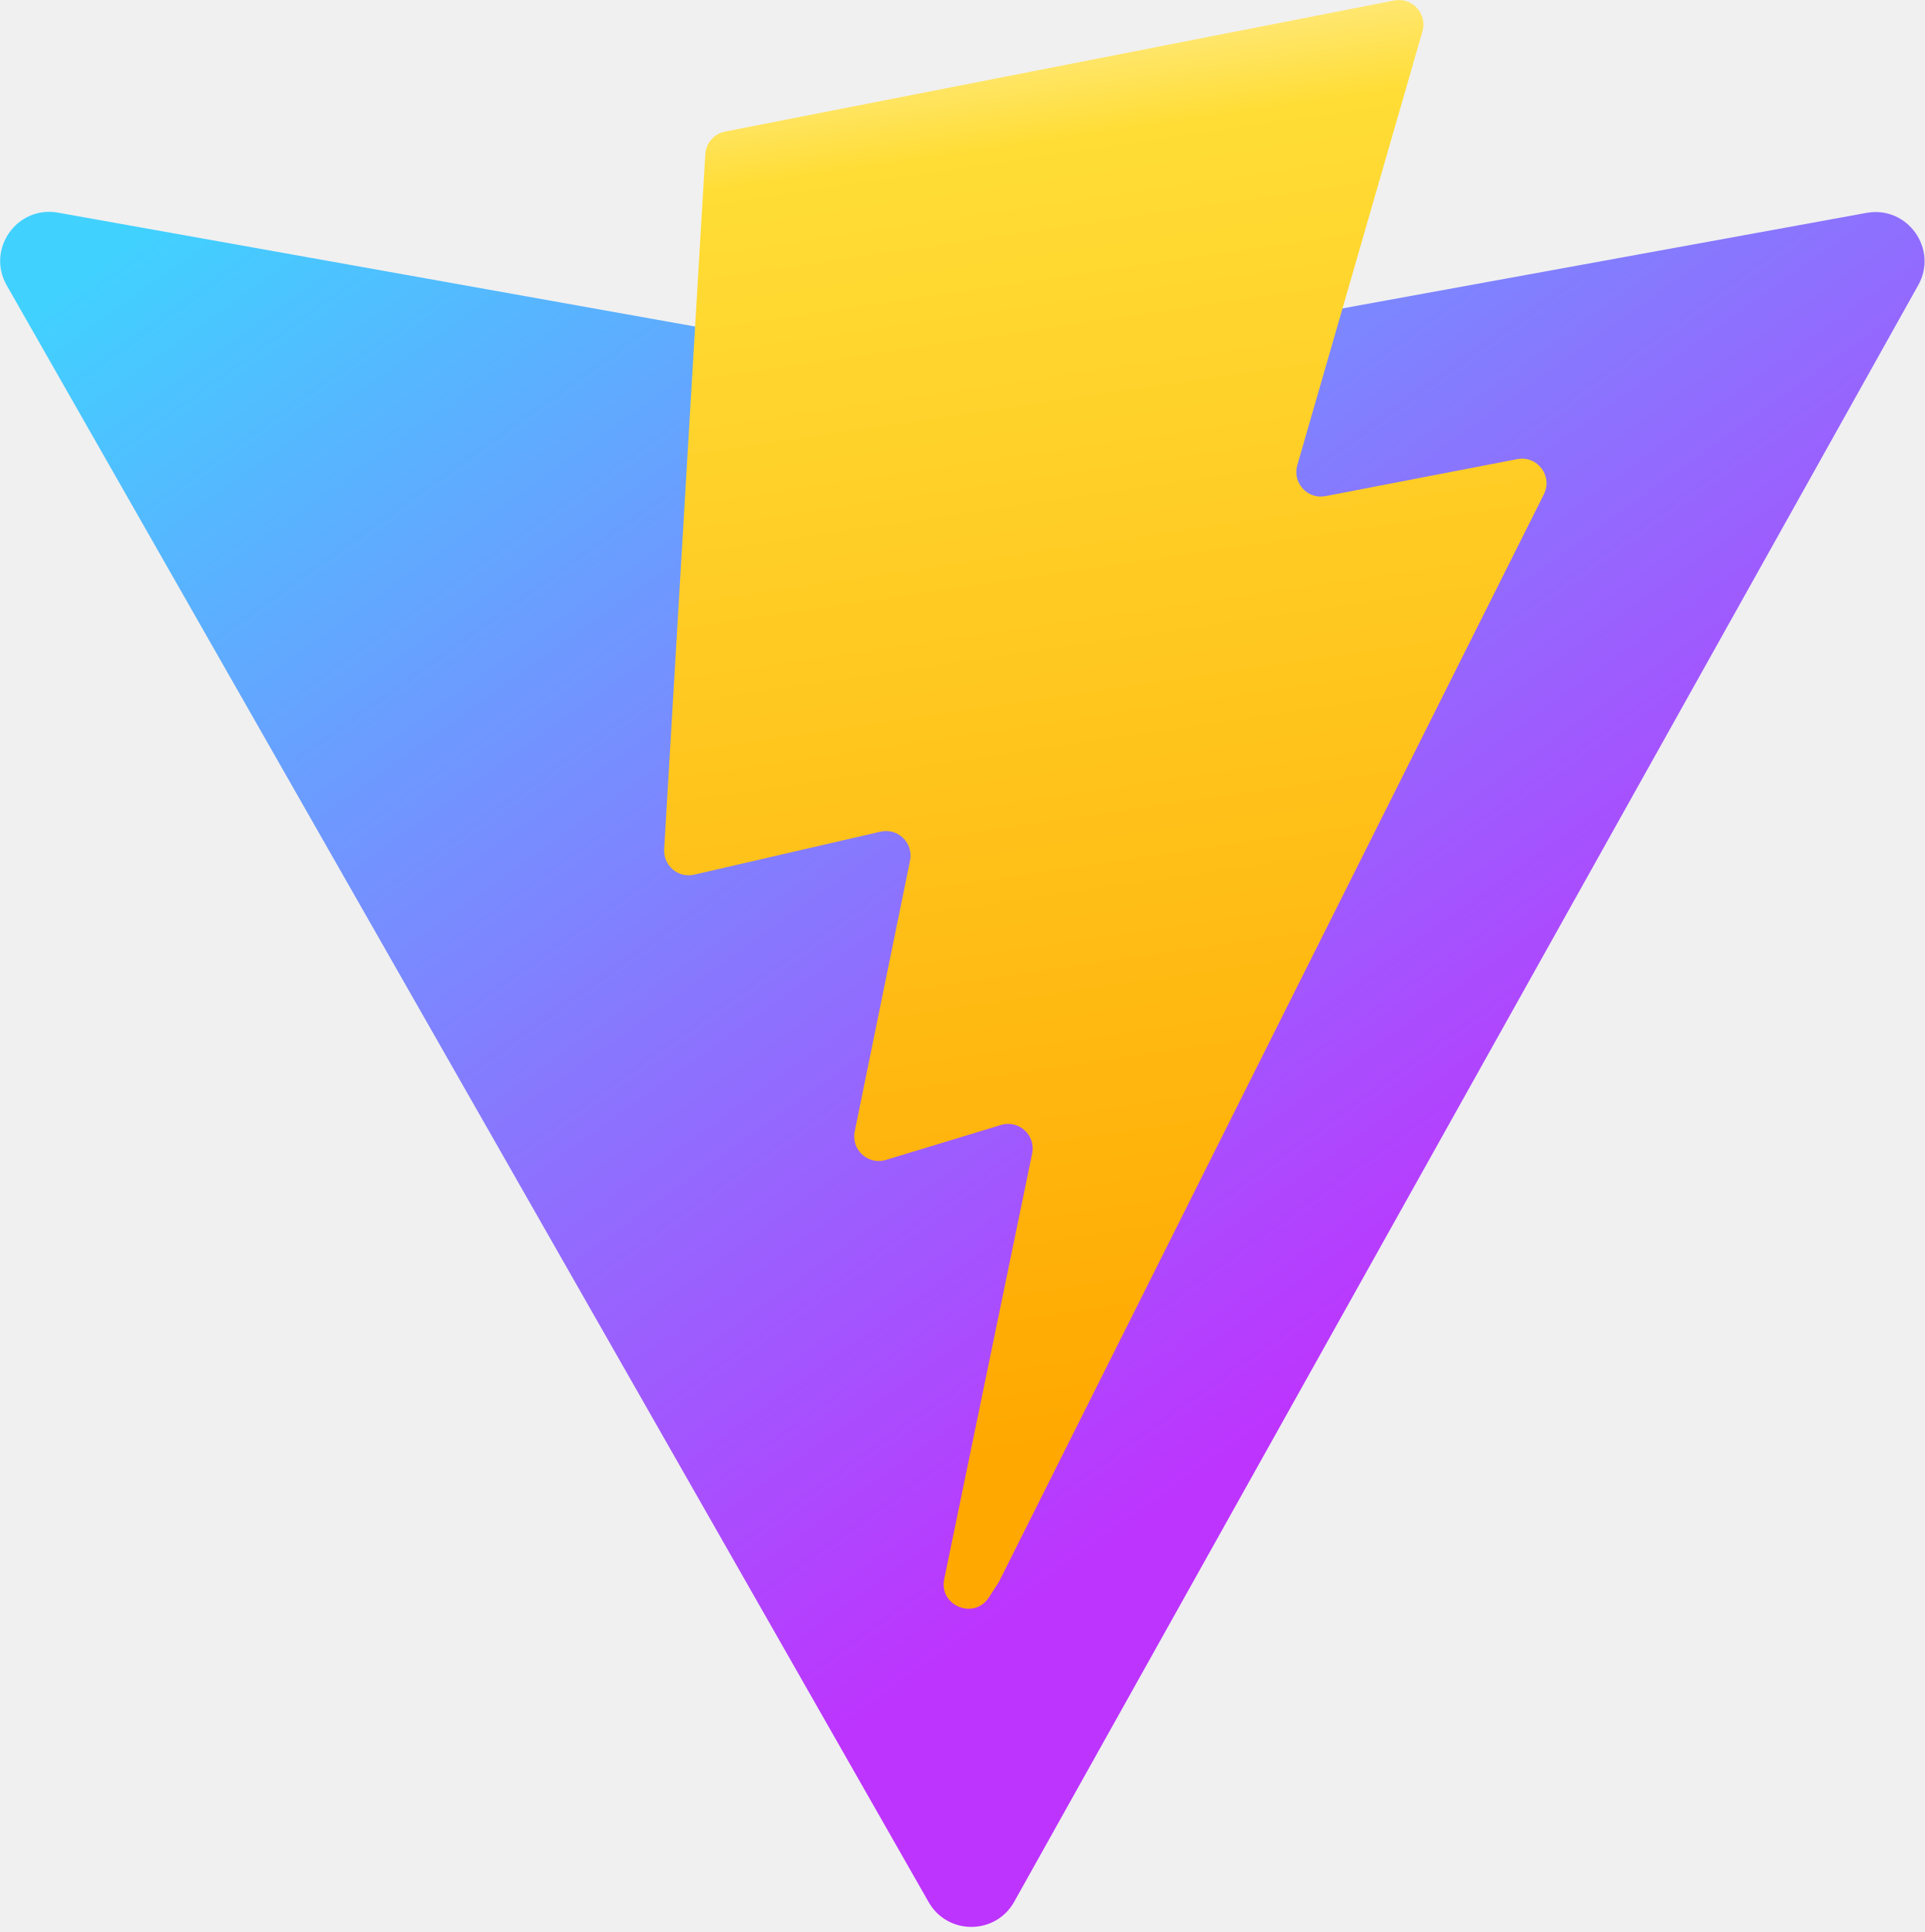
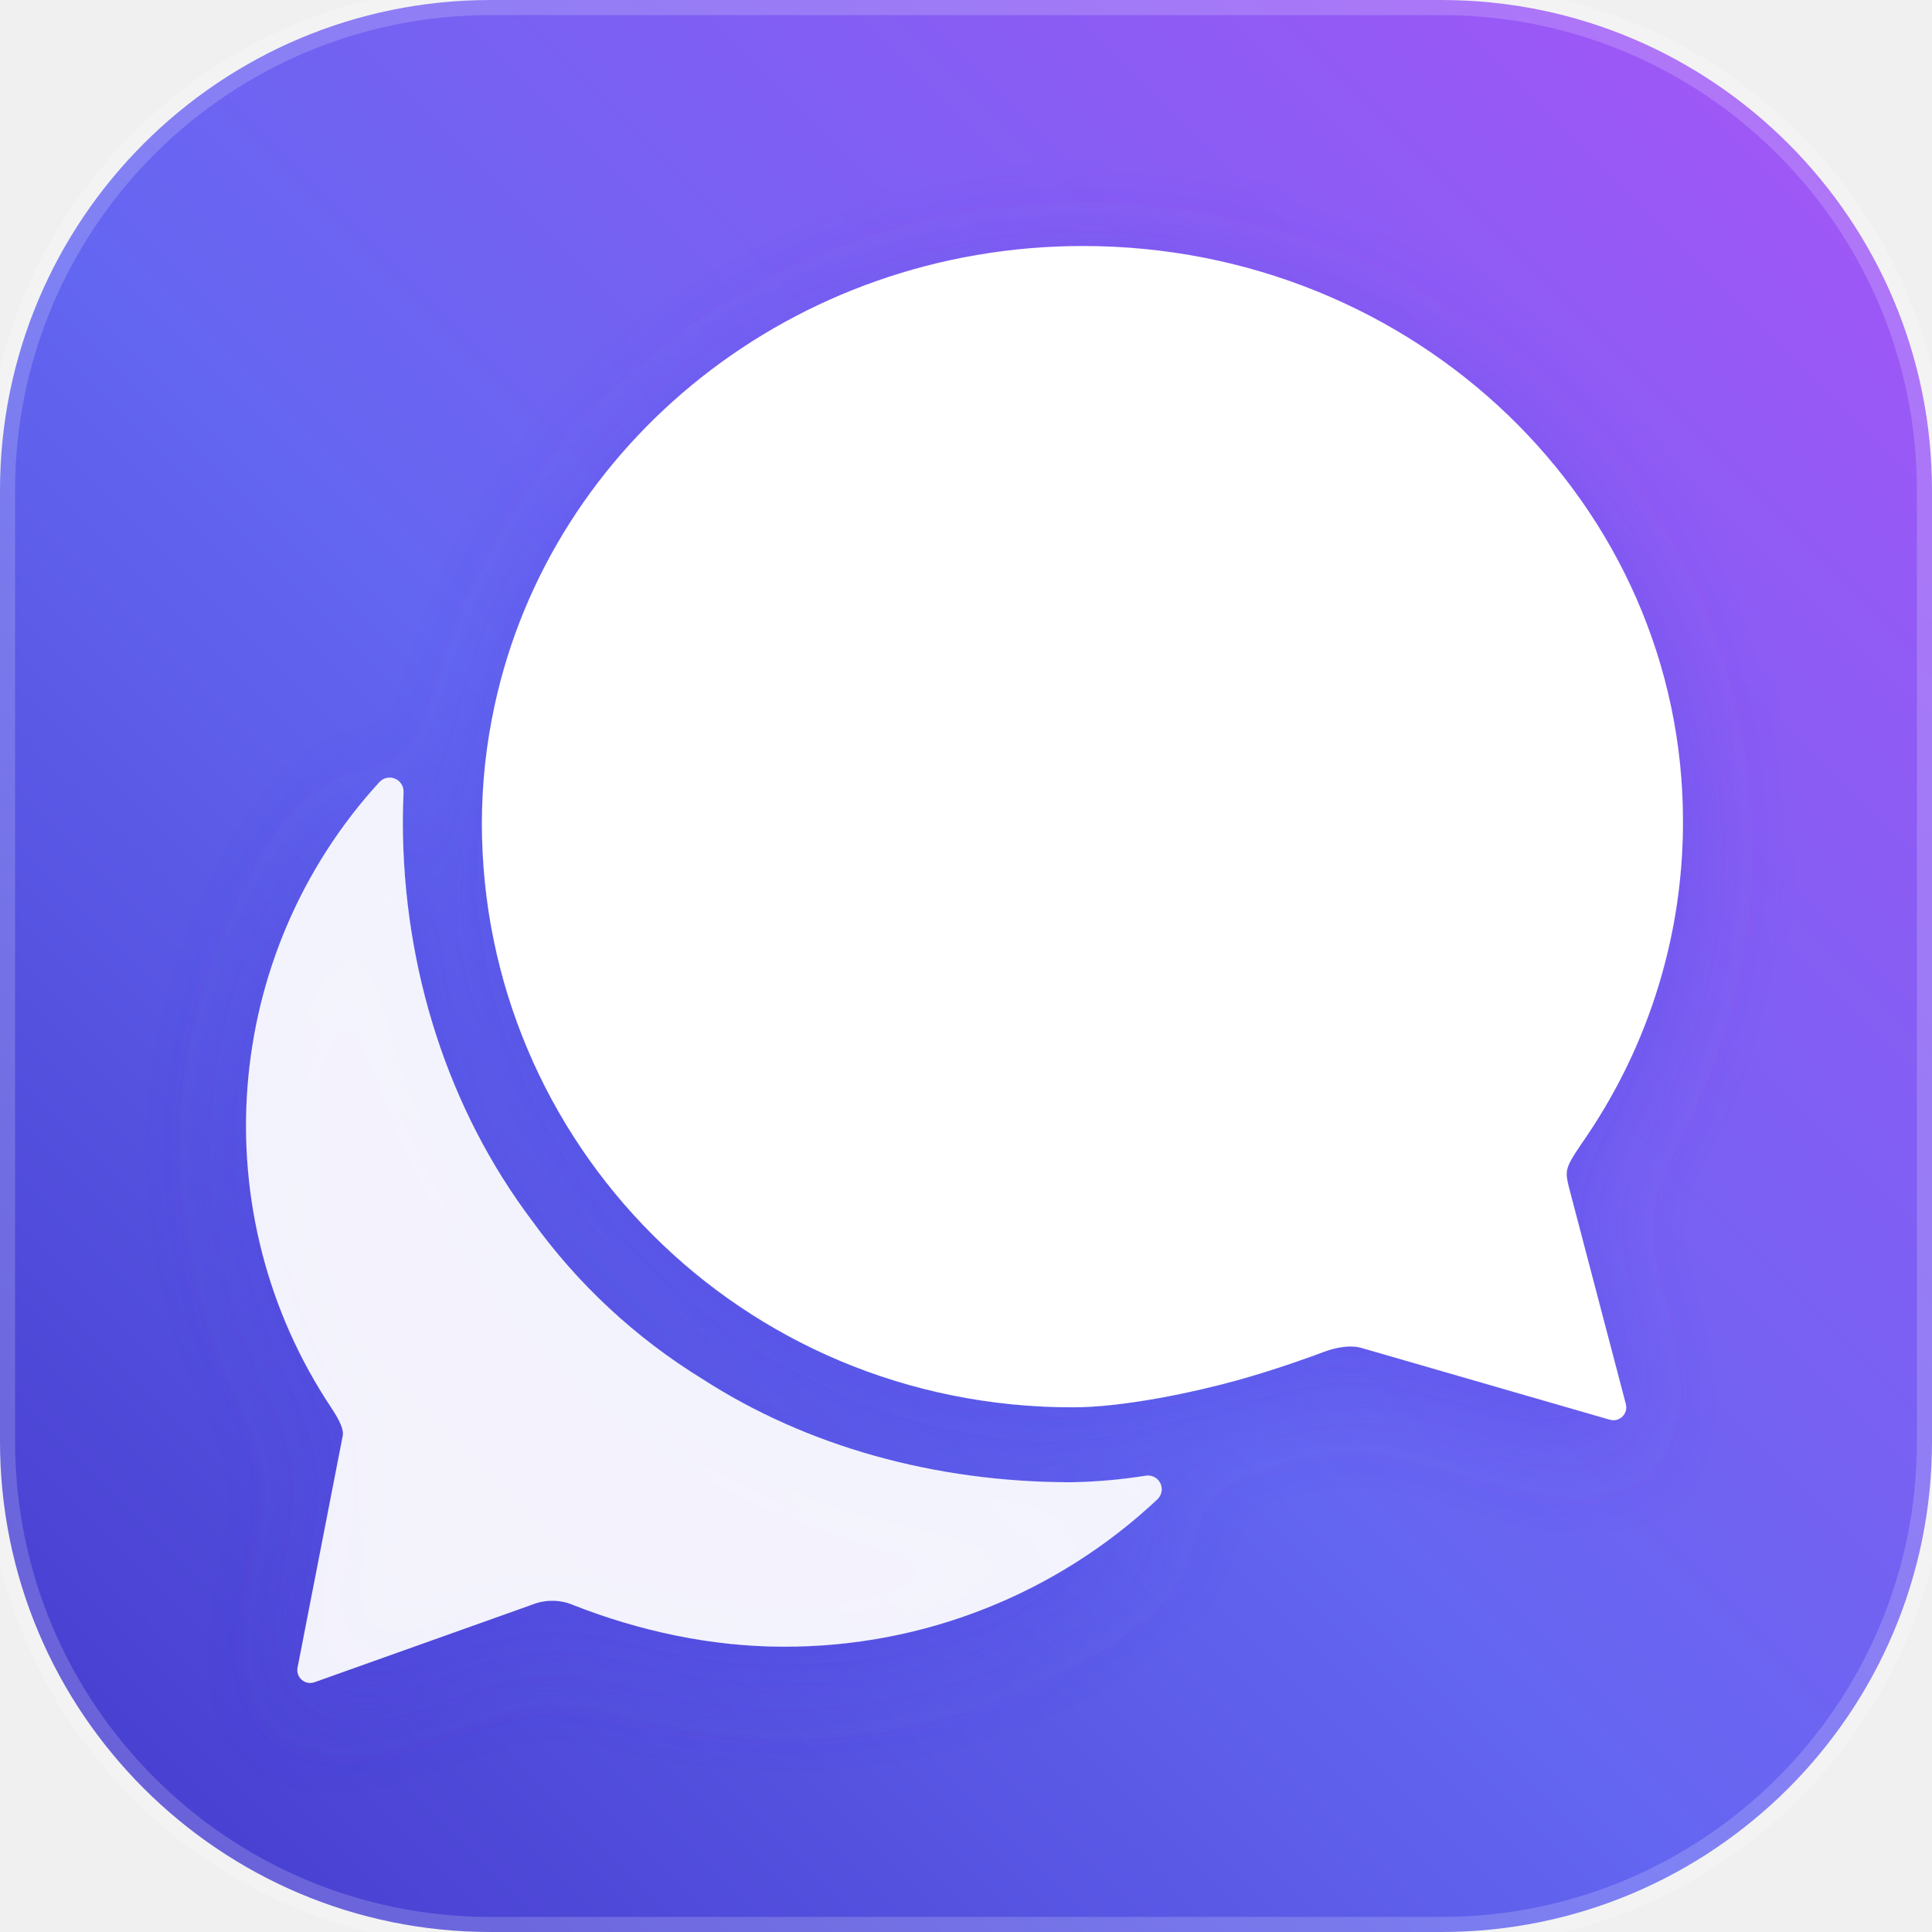
- <svg xmlns="http://www.w3.org/2000/svg" aria-hidden="true" role="img" class="iconify iconify--logos" width="31.88" height="32" preserveAspectRatio="xMidYMid meet" viewBox="0 0 256 257">
+ <svg xmlns="http://www.w3.org/2000/svg" viewBox="0 0 512 512">
  <defs>
-     <linearGradient id="IconifyId1813088fe1fbc01fb466" x1="-.828%" x2="57.636%" y1="7.652%" y2="78.411%">
-       <stop offset="0%" stop-color="#41D1FF" />
-       <stop offset="100%" stop-color="#BD34FE" />
+     <linearGradient id="gupshupGrad" x1="0%" y1="100%" x2="100%" y2="0%">
+       <stop offset="0%" stop-color="#4338ca" />
+       <stop offset="45%" stop-color="#6366f1" />
+       <stop offset="100%" stop-color="#a855f7" />
    </linearGradient>
-     <linearGradient id="IconifyId1813088fe1fbc01fb467" x1="43.376%" x2="50.316%" y1="2.242%" y2="89.03%">
-       <stop offset="0%" stop-color="#FFEA83" />
-       <stop offset="8.333%" stop-color="#FFDD35" />
-       <stop offset="100%" stop-color="#FFA800" />
-     </linearGradient>
+     <filter id="glow" x="-10%" y="-10%" width="120%" height="120%">
+       <feDropShadow dx="0" dy="8" stdDeviation="16" flood-color="#4f46e5" flood-opacity="0.45" />
+     </filter>
  </defs>
-   <path fill="url(#IconifyId1813088fe1fbc01fb466)" d="M255.153 37.938L134.897 252.976c-2.483 4.44-8.862 4.466-11.382.048L.875 37.958c-2.746-4.814 1.371-10.646 6.827-9.67l120.385 21.517a6.537 6.537 0 0 0 2.322-.004l117.867-21.483c5.438-.991 9.574 4.796 6.877 9.62Z" />
-   <path fill="url(#IconifyId1813088fe1fbc01fb467)" d="M185.432.063L96.44 17.501a3.268 3.268 0 0 0-2.634 3.014l-5.474 92.456a3.268 3.268 0 0 0 3.997 3.378l24.777-5.718c2.318-.535 4.413 1.507 3.936 3.838l-7.361 36.047c-.495 2.426 1.782 4.5 4.151 3.78l15.304-4.649c2.372-.72 4.652 1.36 4.15 3.788l-11.698 56.621c-.732 3.542 3.979 5.473 5.943 2.437l1.313-2.028l72.516-144.72c1.215-2.423-.88-5.186-3.54-4.672l-25.505 4.922c-2.396.462-4.435-1.77-3.759-4.114l16.646-57.705c.677-2.35-1.37-4.583-3.769-4.113Z" />
+   <rect width="512" height="512" rx="130" fill="url(#gupshupGrad)" />
+   <rect width="512" height="512" rx="130" fill="none" stroke="#ffffff" stroke-width="8" stroke-opacity="0.18" />
+   <g transform="translate(38, 38) scale(0.85)" fill="#ffffff" filter="url(#glow)">
+     <path d="M448 312.43c.77-1.11 1.51-2.26 2.27-3.34A174.55 174.55 0 0 0 480 211.85C480.32 112.55 396.54 32 292.94 32c-90.36 0-165.74 61.49-183.4 143.12a172.81 172.81 0 0 0-4 36.83c0 99.4 80.56 182.11 184.16 182.11 16.47 0 38.66-4.95 50.83-8.29s24.23-7.75 27.35-8.94 8-2.41 11.89-1.29l77.42 22.38a4 4 0 0 0 5-4.86l-17.72-67.49c-1.23-5-1.39-5.94 3.53-13.14z" />
+     <path d="M312.54 415.38a165.32 165.32 0 0 1-23.26 2.05c-42.43 0-82.5-11.2-115-32.2a184.09 184.09 0 0 1-53.09-49.32c-26.08-34.57-40.3-78.51-40.3-124.49 0-3.13.11-6.14.22-9.16a4.34 4.34 0 0 0-7.54-3.12 158.76 158.76 0 0 0-14.86 195.24c2.47 3.77 3.87 6.68 3.44 8.62l-14.09 72.26a4 4 0 0 0 5.22 4.53l68-24.24a16.85 16.85 0 0 1 12.92.22c20.35 8 42.86 12.92 65.37 12.92a169.45 169.45 0 0 0 116.63-46 4.29 4.29 0 0 0-3.66-7.31z" opacity="0.92" />
+   </g>
</svg>
